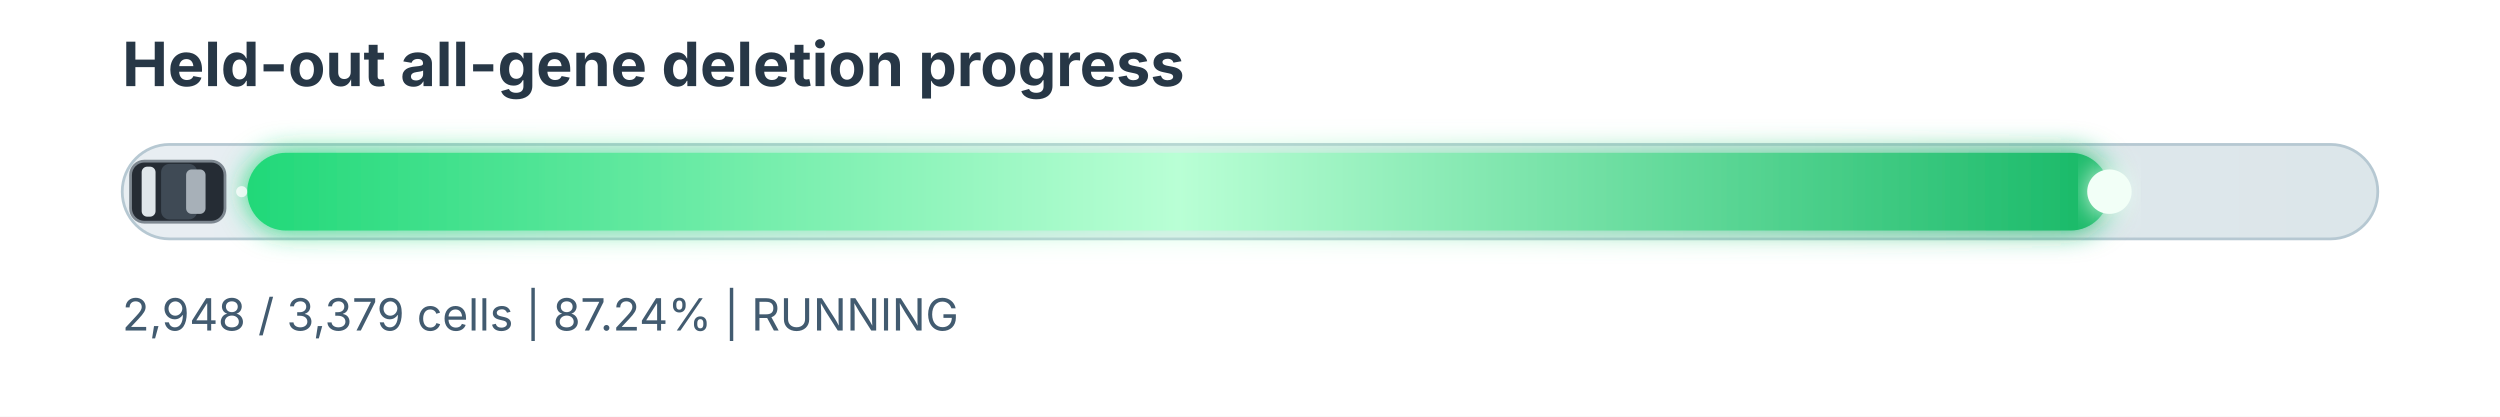
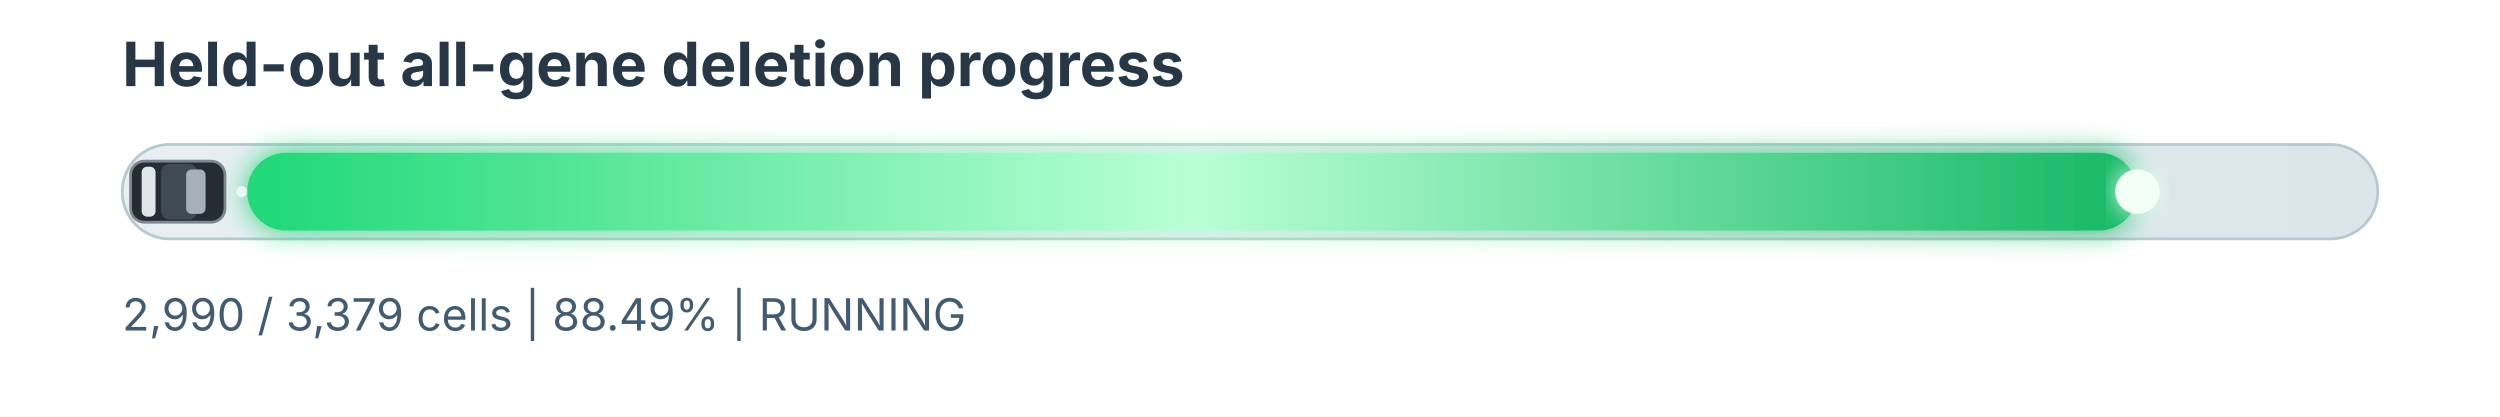
<svg xmlns="http://www.w3.org/2000/svg" width="900" height="150" viewBox="0 0 900 150" role="img" aria-labelledby="title desc">
  <defs>
    <linearGradient id="track" x1="0" x2="1">
      <stop stop-color="#e8eef2" />
      <stop offset="1" stop-color="#dce6ea" />
    </linearGradient>
    <linearGradient id="blade" x1="0" x2="1">
      <stop stop-color="#20d878" />
      <stop offset=".5" stop-color="#b9ffd5" />
      <stop offset="1" stop-color="#16b866" />
    </linearGradient>
    <filter id="glow" x="-20%" y="-100%" width="140%" height="300%">
      <feGaussianBlur stdDeviation="5" result="blur" />
      <feMerge>
        <feMergeNode in="blur" />
        <feMergeNode in="SourceGraphic" />
      </feMerge>
    </filter>
  </defs>
  <rect width="900" height="150" fill="#fff" />
  <text x="44" y="31" font-family="-apple-system,BlinkMacSystemFont,'Segoe UI',sans-serif" font-size="22" font-weight="700" fill="#273746">Held-out all-gene deletion progress</text>
  <rect x="44" y="52" width="812" height="34" rx="17" fill="url(#track)" stroke="#b6c8d2" />
-   <rect x="89" y="55" width="670.4" height="28" rx="14" fill="url(#blade)" filter="url(#glow)">
-     <animate attributeName="width" values="670.4;688.4;670.4" dur="2.4s" repeatCount="indefinite" />
+   <rect x="89" y="55" width="680.5" height="28" rx="14" fill="url(#blade)" filter="url(#glow)">
+     <animate attributeName="width" values="680.5;698.5;680.5" dur="2.4s" repeatCount="indefinite" />
  </rect>
-   <circle cx="759.4" cy="69" r="8" fill="#f2fff7" filter="url(#glow)">
-     <animate attributeName="cx" values="759.4;777.4;759.4" dur="2.4s" repeatCount="indefinite" />
+   <circle cx="769.5" cy="69" r="8" fill="#f2fff7" filter="url(#glow)">
+     <animate attributeName="cx" values="769.5;787.5;769.5" dur="2.4s" repeatCount="indefinite" />
  </circle>
  <rect x="47" y="58" width="34" height="22" rx="5" fill="#252c34" stroke="#7d8790" stroke-width="1" />
  <rect x="51" y="60" width="5" height="18" rx="2" fill="#dfe6ea" />
  <rect x="58" y="59" width="13" height="20" rx="3" fill="#3f4a55" />
  <rect x="67" y="61" width="7" height="16" rx="2" fill="#a7b0b8" />
  <rect x="85" y="67" width="4" height="4" rx="2" fill="#ffffff" opacity=".75" />
-   <text x="44" y="119" font-family="-apple-system,BlinkMacSystemFont,'Segoe UI',sans-serif" font-size="16" fill="#425b70">2,948 / 3,379 cells  |  87.24%  |  RUNNING</text>
+   <text x="44" y="119" font-family="-apple-system,BlinkMacSystemFont,'Segoe UI',sans-serif" font-size="16" fill="#425b70">2,990 / 3,379 cells  |  88.49%  |  RUNNING</text>
</svg>
